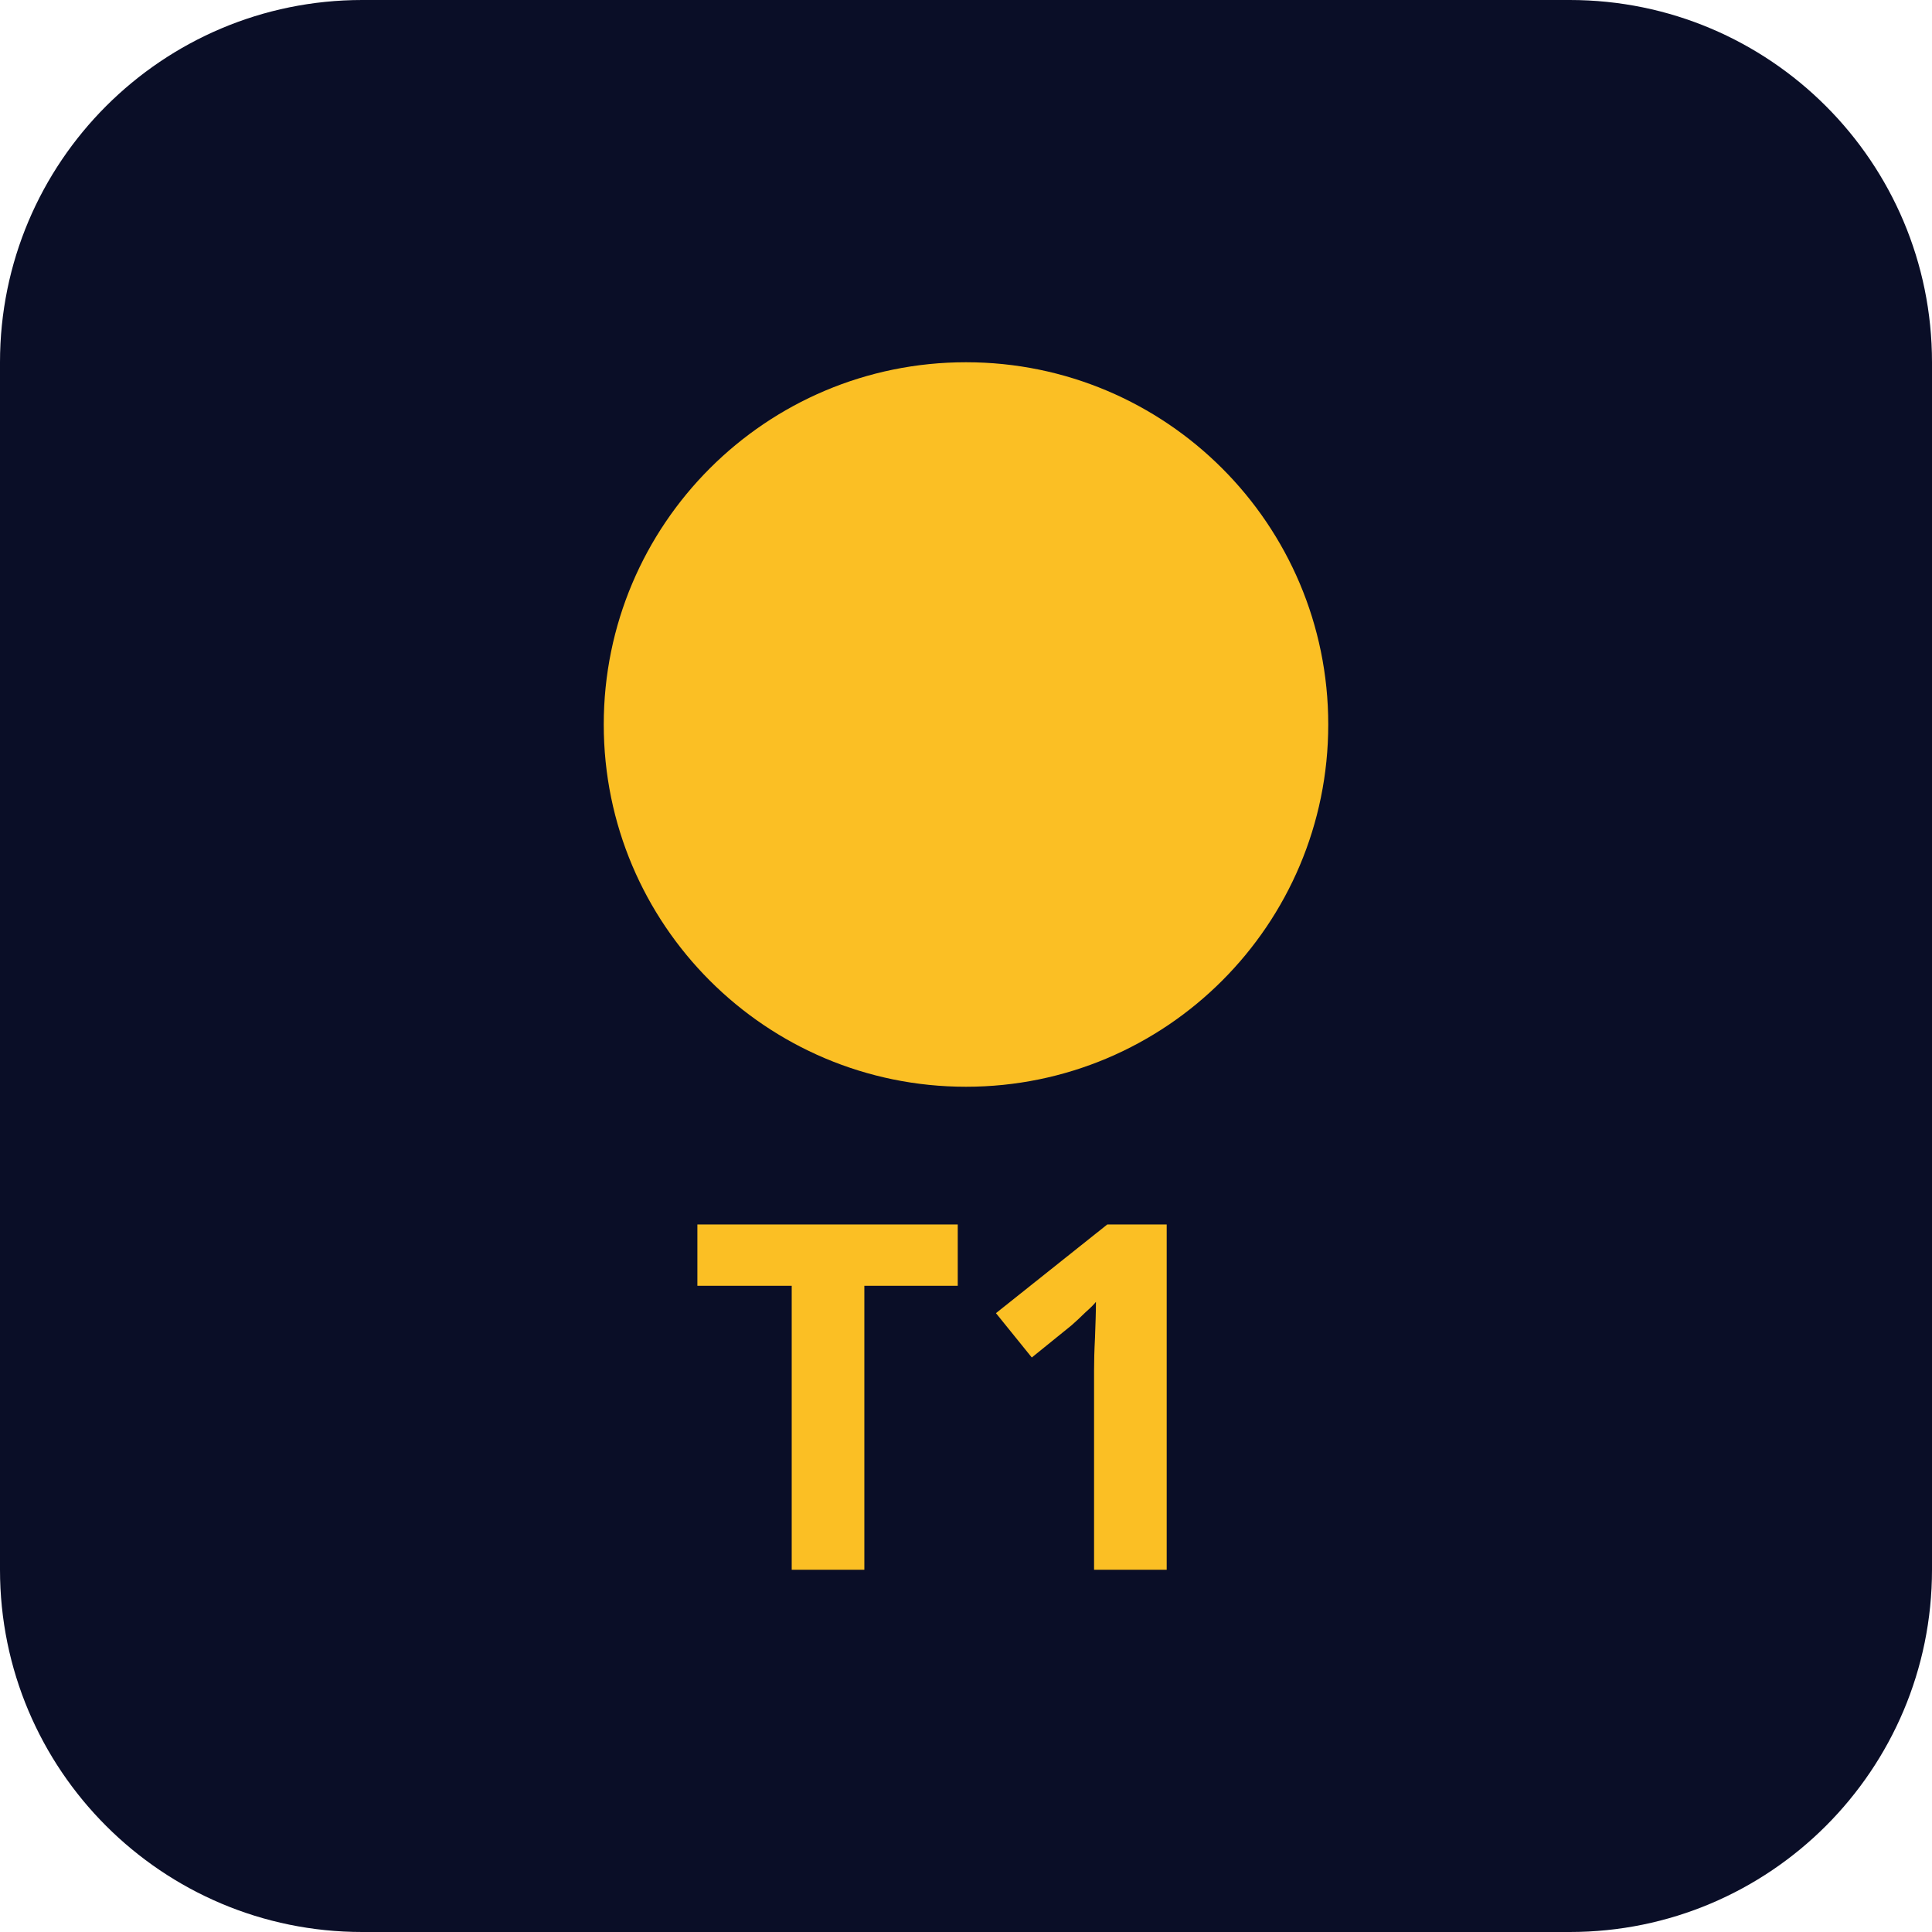
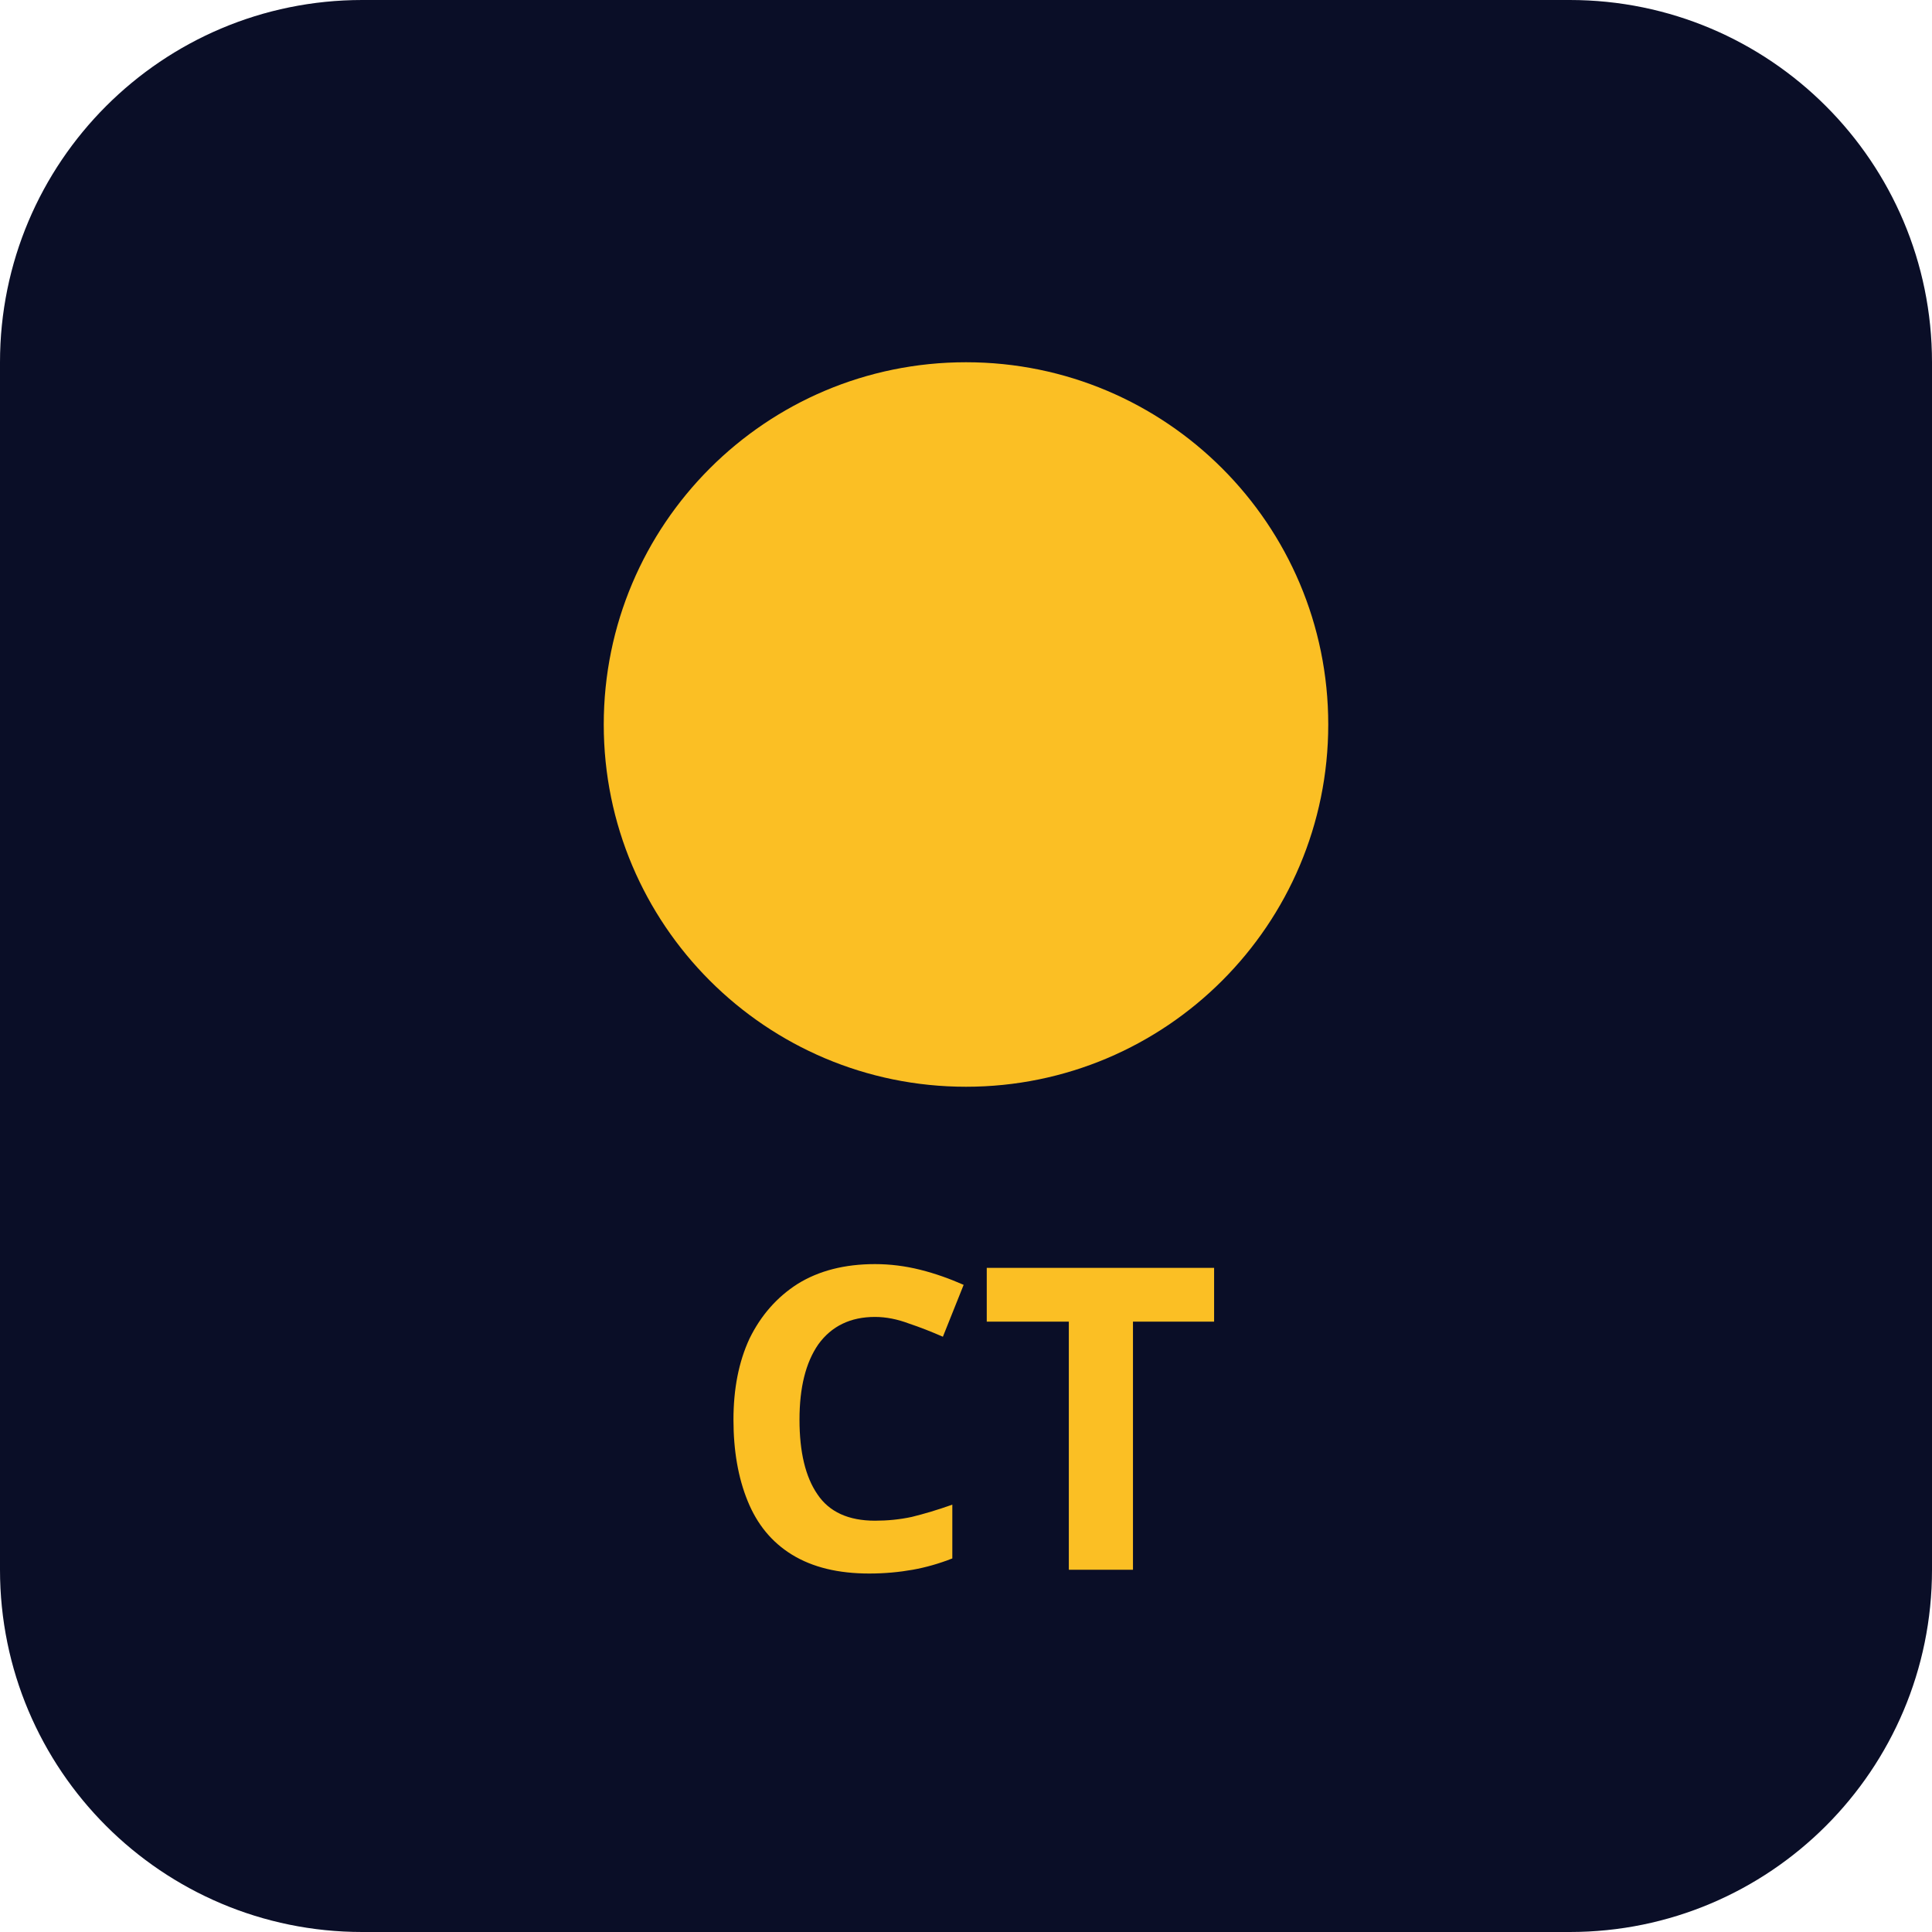
<svg xmlns="http://www.w3.org/2000/svg" width="32" height="32" viewBox="0 0 32 32">
  <rect width="32" height="32" rx="6" fill="#0a0e27" />
  <circle cx="16" cy="12" r="6" fill="#fbbf24" />
-   <text x="16" y="26" font-family="sans-serif" font-size="8" font-weight="bold" fill="#fbbf24" text-anchor="middle">T1</text>
+   <text x="16" y="26" font-family="sans-serif" font-size="7" font-weight="bold" fill="#fbbf24" text-anchor="middle">CT</text>
</svg>
